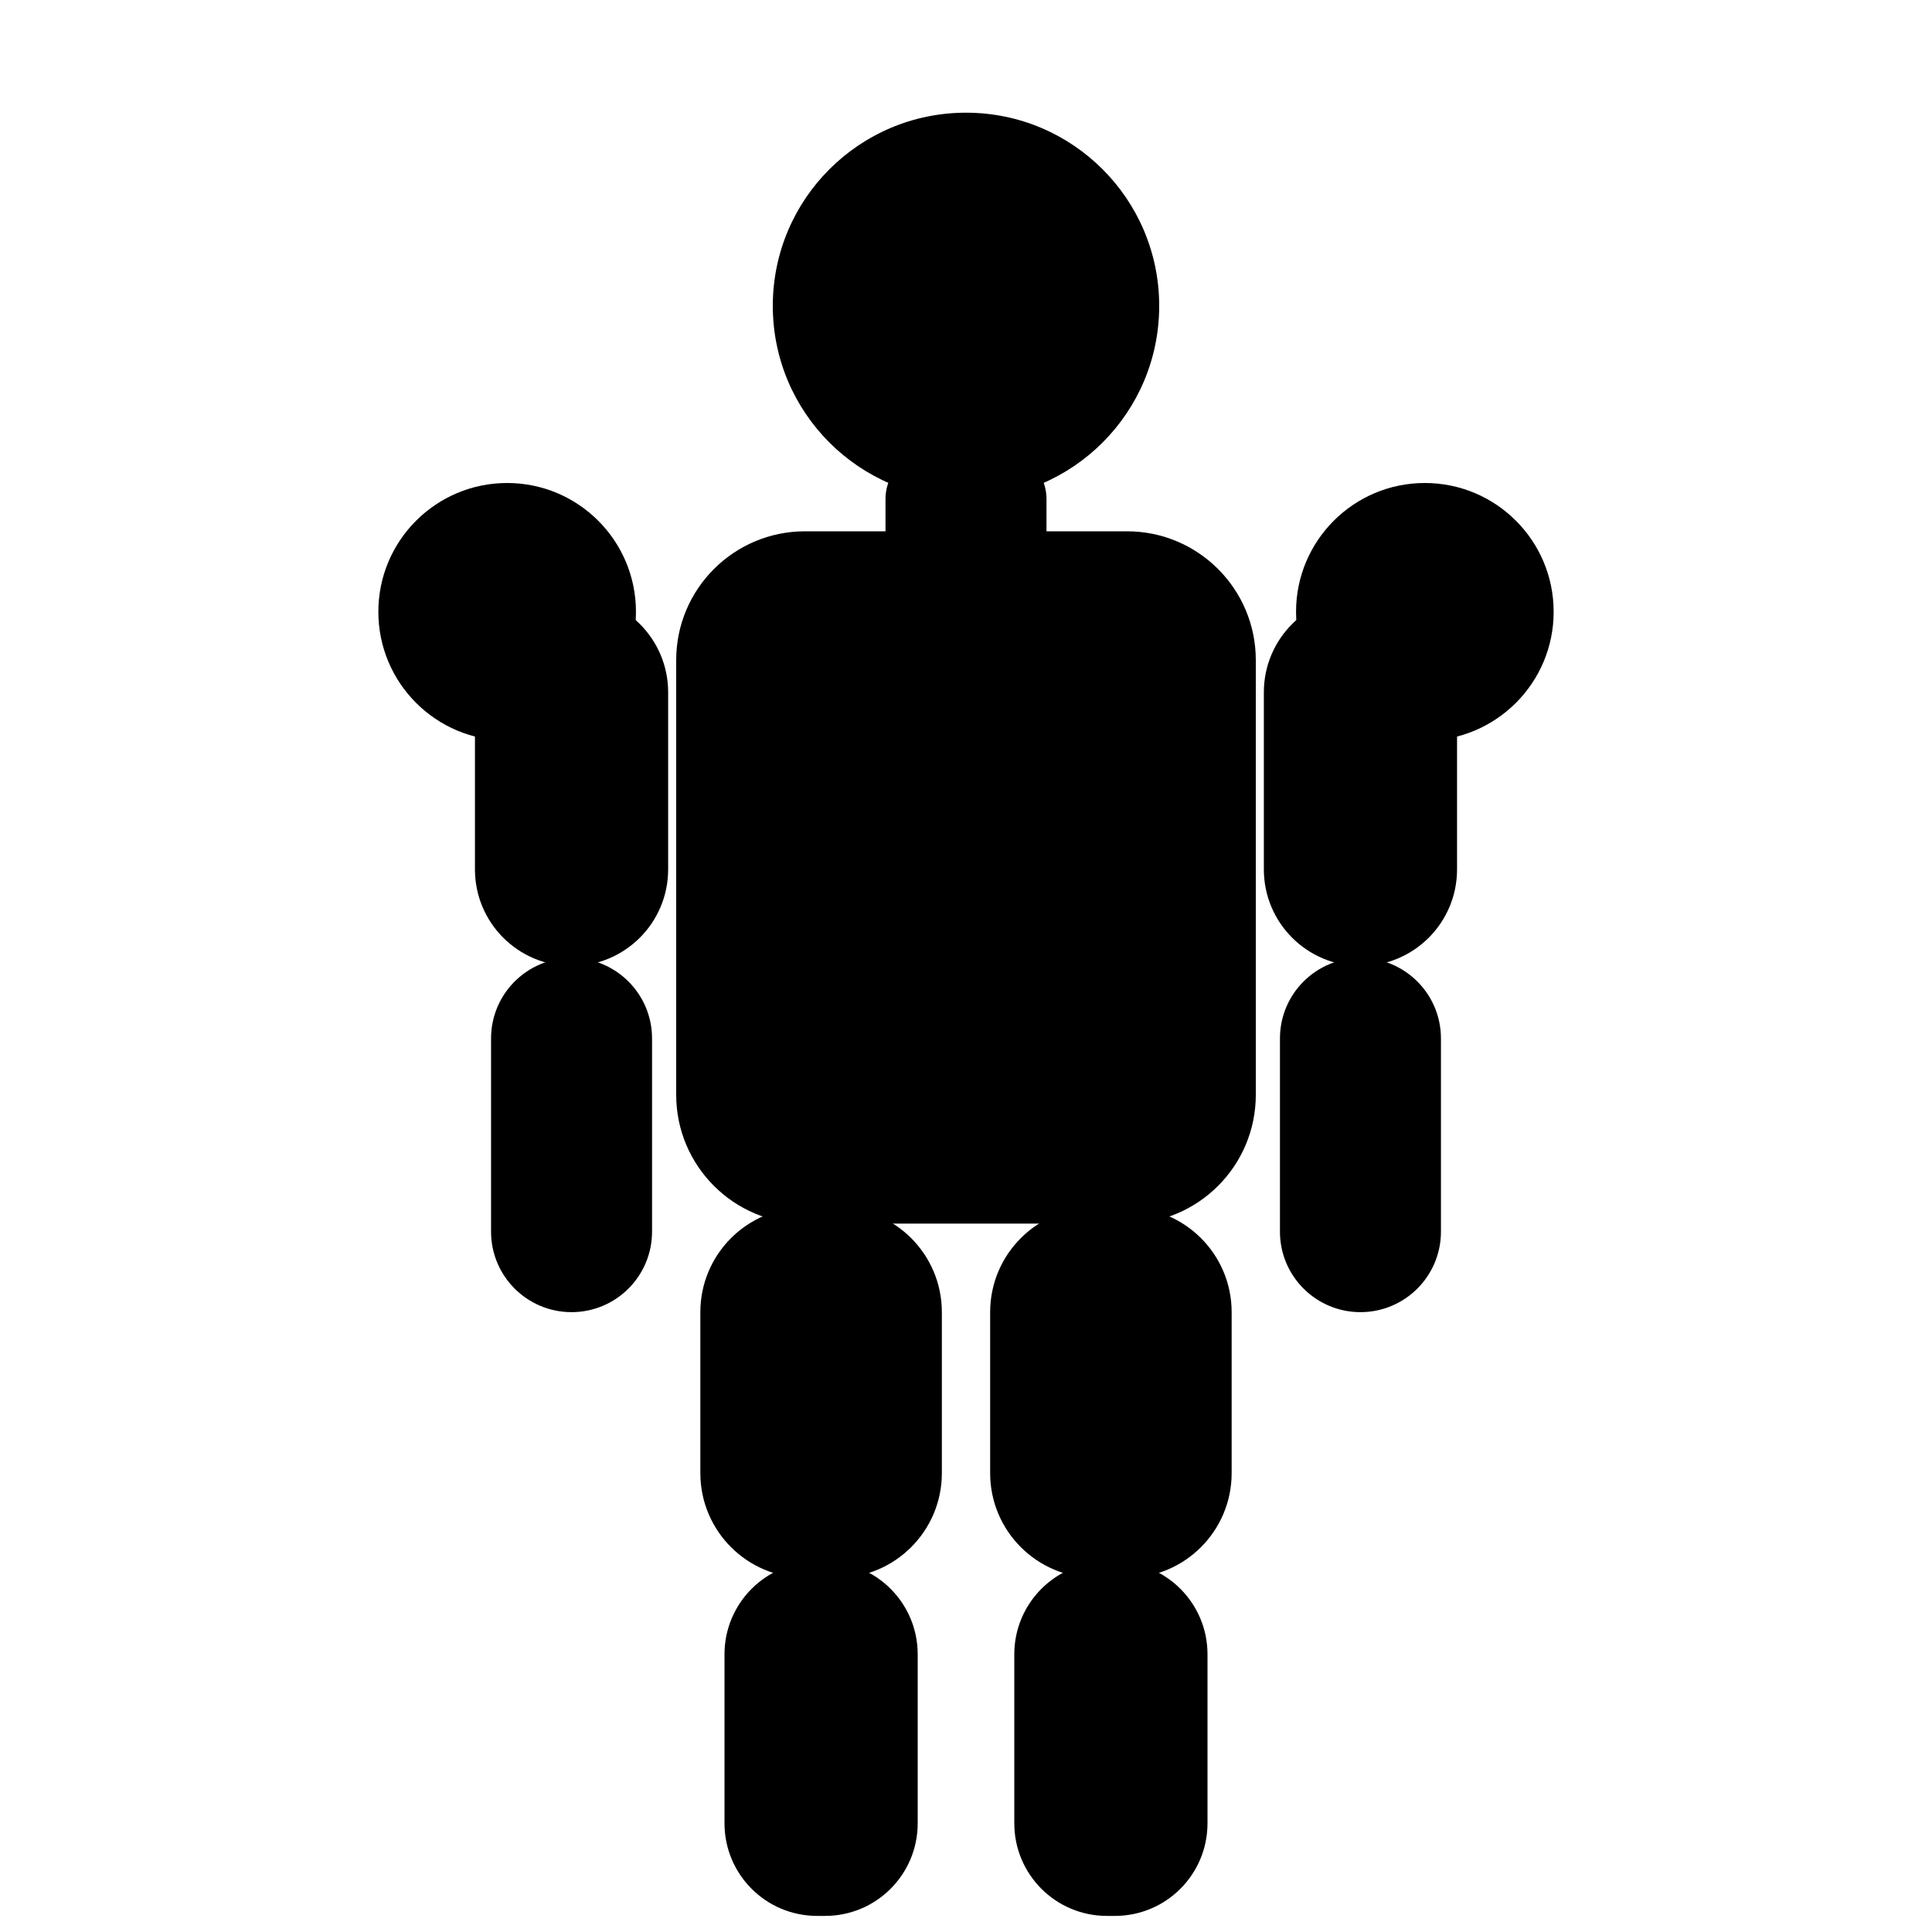
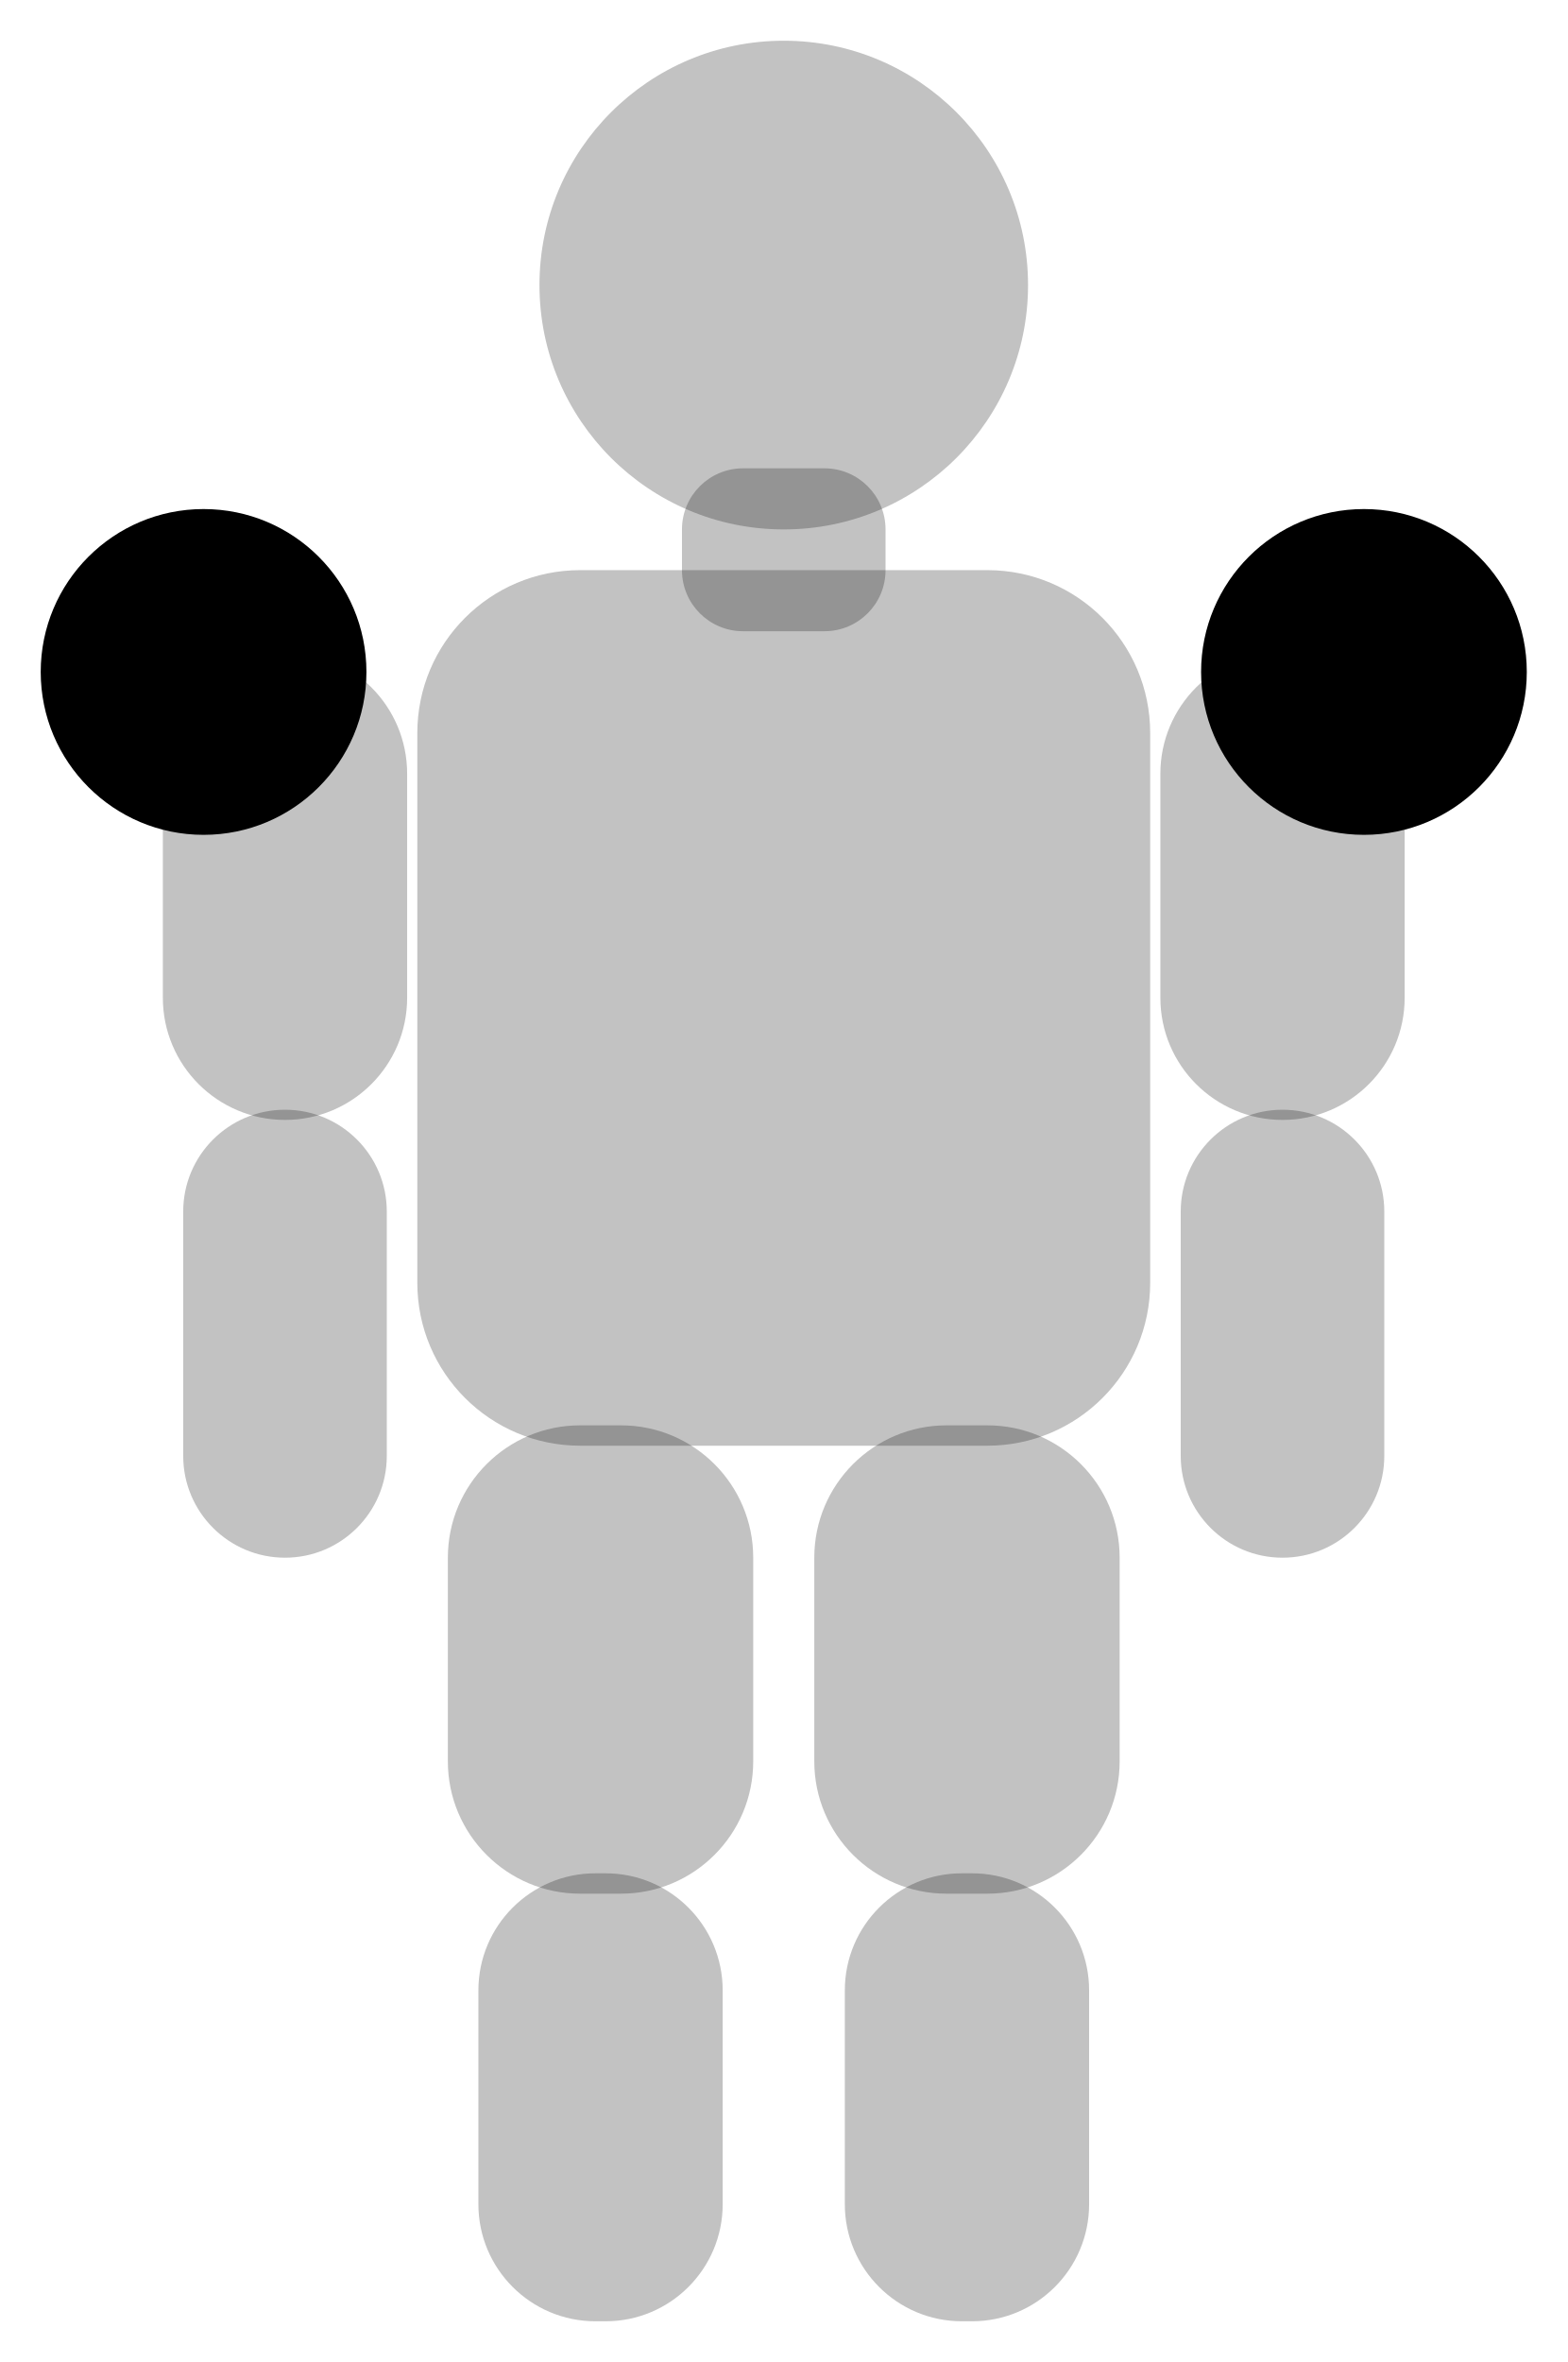
- <svg xmlns="http://www.w3.org/2000/svg" viewBox="0 0 24 24" width="24" height="24">
-   <path d="M12,1.4 h0 a2.4,2.4 0 0,1 2.4,2.4 v0 a2.4,2.4 0 0,1 -2.4,2.4 h-0 a2.4,2.4 0 0,1 -2.4,-2.4 v-0 a2.4,2.4 0 0,1 2.4,-2.4 z" fill="#000000" />
-   <path d="M11.6,5.6 h0.8 a0.6,0.6 0 0,1 0.6,0.6 v0.4 a0.6,0.6 0 0,1 -0.6,0.6 h-0.8 a0.6,0.6 0 0,1 -0.6,-0.6 v-0.4 a0.6,0.6 0 0,1 0.6,-0.6 z" fill="#000000" />
-   <path d="M10,6.6 h4 a1.6,1.6 0 0,1 1.6,1.6 v5.4 a1.6,1.6 0 0,1 -1.6,1.6 h-4 a1.6,1.6 0 0,1 -1.6,-1.6 v-5.4 a1.6,1.6 0 0,1 1.6,-1.6 z" fill="#000000" />
-   <path d="M7.1,7.4 h0 a1.2,1.2 0 0,1 1.2,1.2 v2.2 a1.2,1.2 0 0,1 -1.2,1.2 h-0 a1.2,1.2 0 0,1 -1.2,-1.2 v-2.2 a1.2,1.2 0 0,1 1.2,-1.2 z" fill="#000000" />
-   <path d="M16.9,7.4 h0 a1.2,1.2 0 0,1 1.2,1.2 v2.2 a1.2,1.2 0 0,1 -1.2,1.2 h-0 a1.2,1.2 0 0,1 -1.2,-1.2 v-2.2 a1.2,1.2 0 0,1 1.2,-1.2 z" fill="#000000" />
-   <path d="M7.1,11.9 h0 a1,1 0 0,1 1,1 v2.4 a1,1 0 0,1 -1,1 h-0 a1,1 0 0,1 -1,-1 v-2.4 a1,1 0 0,1 1,-1 z" fill="#000000" />
-   <path d="M16.9,11.9 h0 a1,1 0 0,1 1,1 v2.4 a1,1 0 0,1 -1,1 h-0 a1,1 0 0,1 -1,-1 v-2.4 a1,1 0 0,1 1,-1 z" fill="#000000" />
-   <path d="M10,15 h0.4 a1.3,1.3 0 0,1 1.3,1.3 v2 a1.3,1.3 0 0,1 -1.3,1.3 h-0.4 a1.3,1.3 0 0,1 -1.3,-1.3 v-2 a1.3,1.3 0 0,1 1.3,-1.3 z" fill="#000000" />
-   <path d="M13.6,15 h0.4 a1.3,1.3 0 0,1 1.3,1.3 v2 a1.3,1.3 0 0,1 -1.3,1.3 h-0.4 a1.3,1.3 0 0,1 -1.3,-1.3 v-2 a1.3,1.3 0 0,1 1.3,-1.3 z" fill="#000000" />
-   <path d="M10.15,19.4 h0.1 a1.15,1.15 0 0,1 1.15,1.15 v2.1 a1.15,1.15 0 0,1 -1.15,1.15 h-0.1 a1.15,1.15 0 0,1 -1.15,-1.15 v-2.1 a1.15,1.15 0 0,1 1.15,-1.15 z" fill="#000000" />
-   <path d="M13.75,19.4 h0.1 a1.15,1.15 0 0,1 1.15,1.15 v2.1 a1.15,1.15 0 0,1 -1.15,1.15 h-0.1 a1.15,1.15 0 0,1 -1.15,-1.15 v-2.1 a1.15,1.15 0 0,1 1.15,-1.15 z" fill="#000000" />
+ <svg xmlns="http://www.w3.org/2000/svg" viewBox="4.3 1 15.4 23.2" width="15.4" height="23.2">
+   <path d="M12,1.4 h0 a2.4,2.4 0 0,1 2.4,2.4 v0 a2.4,2.4 0 0,1 -2.4,2.4 h-0 a2.4,2.4 0 0,1 -2.4,-2.4 v-0 a2.4,2.4 0 0,1 2.4,-2.4 z" fill="#000000" fill-opacity="0.239" />
+   <path d="M11.6,5.6 h0.8 a0.6,0.6 0 0,1 0.6,0.6 v0.4 a0.6,0.6 0 0,1 -0.6,0.6 h-0.8 a0.6,0.6 0 0,1 -0.6,-0.6 v-0.4 a0.6,0.6 0 0,1 0.6,-0.6 z" fill="#000000" fill-opacity="0.239" />
+   <path d="M10,6.6 h4 a1.6,1.6 0 0,1 1.6,1.6 v5.4 a1.6,1.6 0 0,1 -1.6,1.6 h-4 a1.6,1.6 0 0,1 -1.6,-1.6 v-5.4 a1.6,1.6 0 0,1 1.6,-1.6 z" fill="#000000" fill-opacity="0.239" />
+   <path d="M7.1,7.4 h0 a1.2,1.2 0 0,1 1.2,1.2 v2.2 a1.2,1.2 0 0,1 -1.2,1.2 h-0 a1.2,1.2 0 0,1 -1.2,-1.2 v-2.2 a1.2,1.2 0 0,1 1.2,-1.2 z" fill="#000000" fill-opacity="0.239" />
+   <path d="M16.9,7.4 h0 a1.2,1.2 0 0,1 1.2,1.2 v2.2 a1.2,1.2 0 0,1 -1.2,1.2 h-0 a1.2,1.2 0 0,1 -1.2,-1.2 v-2.2 a1.2,1.2 0 0,1 1.2,-1.2 z" fill="#000000" fill-opacity="0.239" />
+   <path d="M7.1,11.9 h0 a1,1 0 0,1 1,1 v2.4 a1,1 0 0,1 -1,1 h-0 a1,1 0 0,1 -1,-1 v-2.4 a1,1 0 0,1 1,-1 z" fill="#000000" fill-opacity="0.239" />
+   <path d="M16.9,11.9 h0 a1,1 0 0,1 1,1 v2.4 a1,1 0 0,1 -1,1 h-0 a1,1 0 0,1 -1,-1 v-2.4 a1,1 0 0,1 1,-1 z" fill="#000000" fill-opacity="0.239" />
+   <path d="M10,15 h0.4 a1.3,1.3 0 0,1 1.3,1.3 v2 a1.3,1.3 0 0,1 -1.3,1.3 h-0.4 a1.3,1.3 0 0,1 -1.3,-1.3 v-2 a1.3,1.3 0 0,1 1.3,-1.3 z" fill="#000000" fill-opacity="0.239" />
+   <path d="M13.6,15 h0.4 a1.3,1.3 0 0,1 1.3,1.3 v2 a1.3,1.3 0 0,1 -1.3,1.3 h-0.4 a1.3,1.3 0 0,1 -1.3,-1.3 v-2 a1.3,1.3 0 0,1 1.3,-1.3 z" fill="#000000" fill-opacity="0.239" />
+   <path d="M10.15,19.4 h0.1 a1.15,1.15 0 0,1 1.15,1.15 v2.1 a1.15,1.15 0 0,1 -1.15,1.15 h-0.1 a1.15,1.15 0 0,1 -1.15,-1.15 v-2.1 a1.15,1.15 0 0,1 1.15,-1.15 z" fill="#000000" fill-opacity="0.239" />
+   <path d="M13.75,19.4 h0.1 a1.15,1.15 0 0,1 1.15,1.15 v2.1 a1.15,1.15 0 0,1 -1.15,1.15 h-0.1 a1.15,1.15 0 0,1 -1.15,-1.15 v-2.1 a1.15,1.15 0 0,1 1.15,-1.15 z" fill="#000000" fill-opacity="0.239" />
  <path d="M6.3,6 h0 a1.6,1.6 0 0,1 1.6,1.6 v0 a1.6,1.6 0 0,1 -1.6,1.6 h-0 a1.6,1.6 0 0,1 -1.6,-1.6 v-0 a1.6,1.6 0 0,1 1.6,-1.6 z" fill="#000000" />
  <path d="M17.7,6 h0 a1.6,1.6 0 0,1 1.6,1.6 v0 a1.6,1.6 0 0,1 -1.6,1.6 h-0 a1.6,1.6 0 0,1 -1.6,-1.6 v-0 a1.6,1.6 0 0,1 1.6,-1.6 z" fill="#000000" />
</svg>
